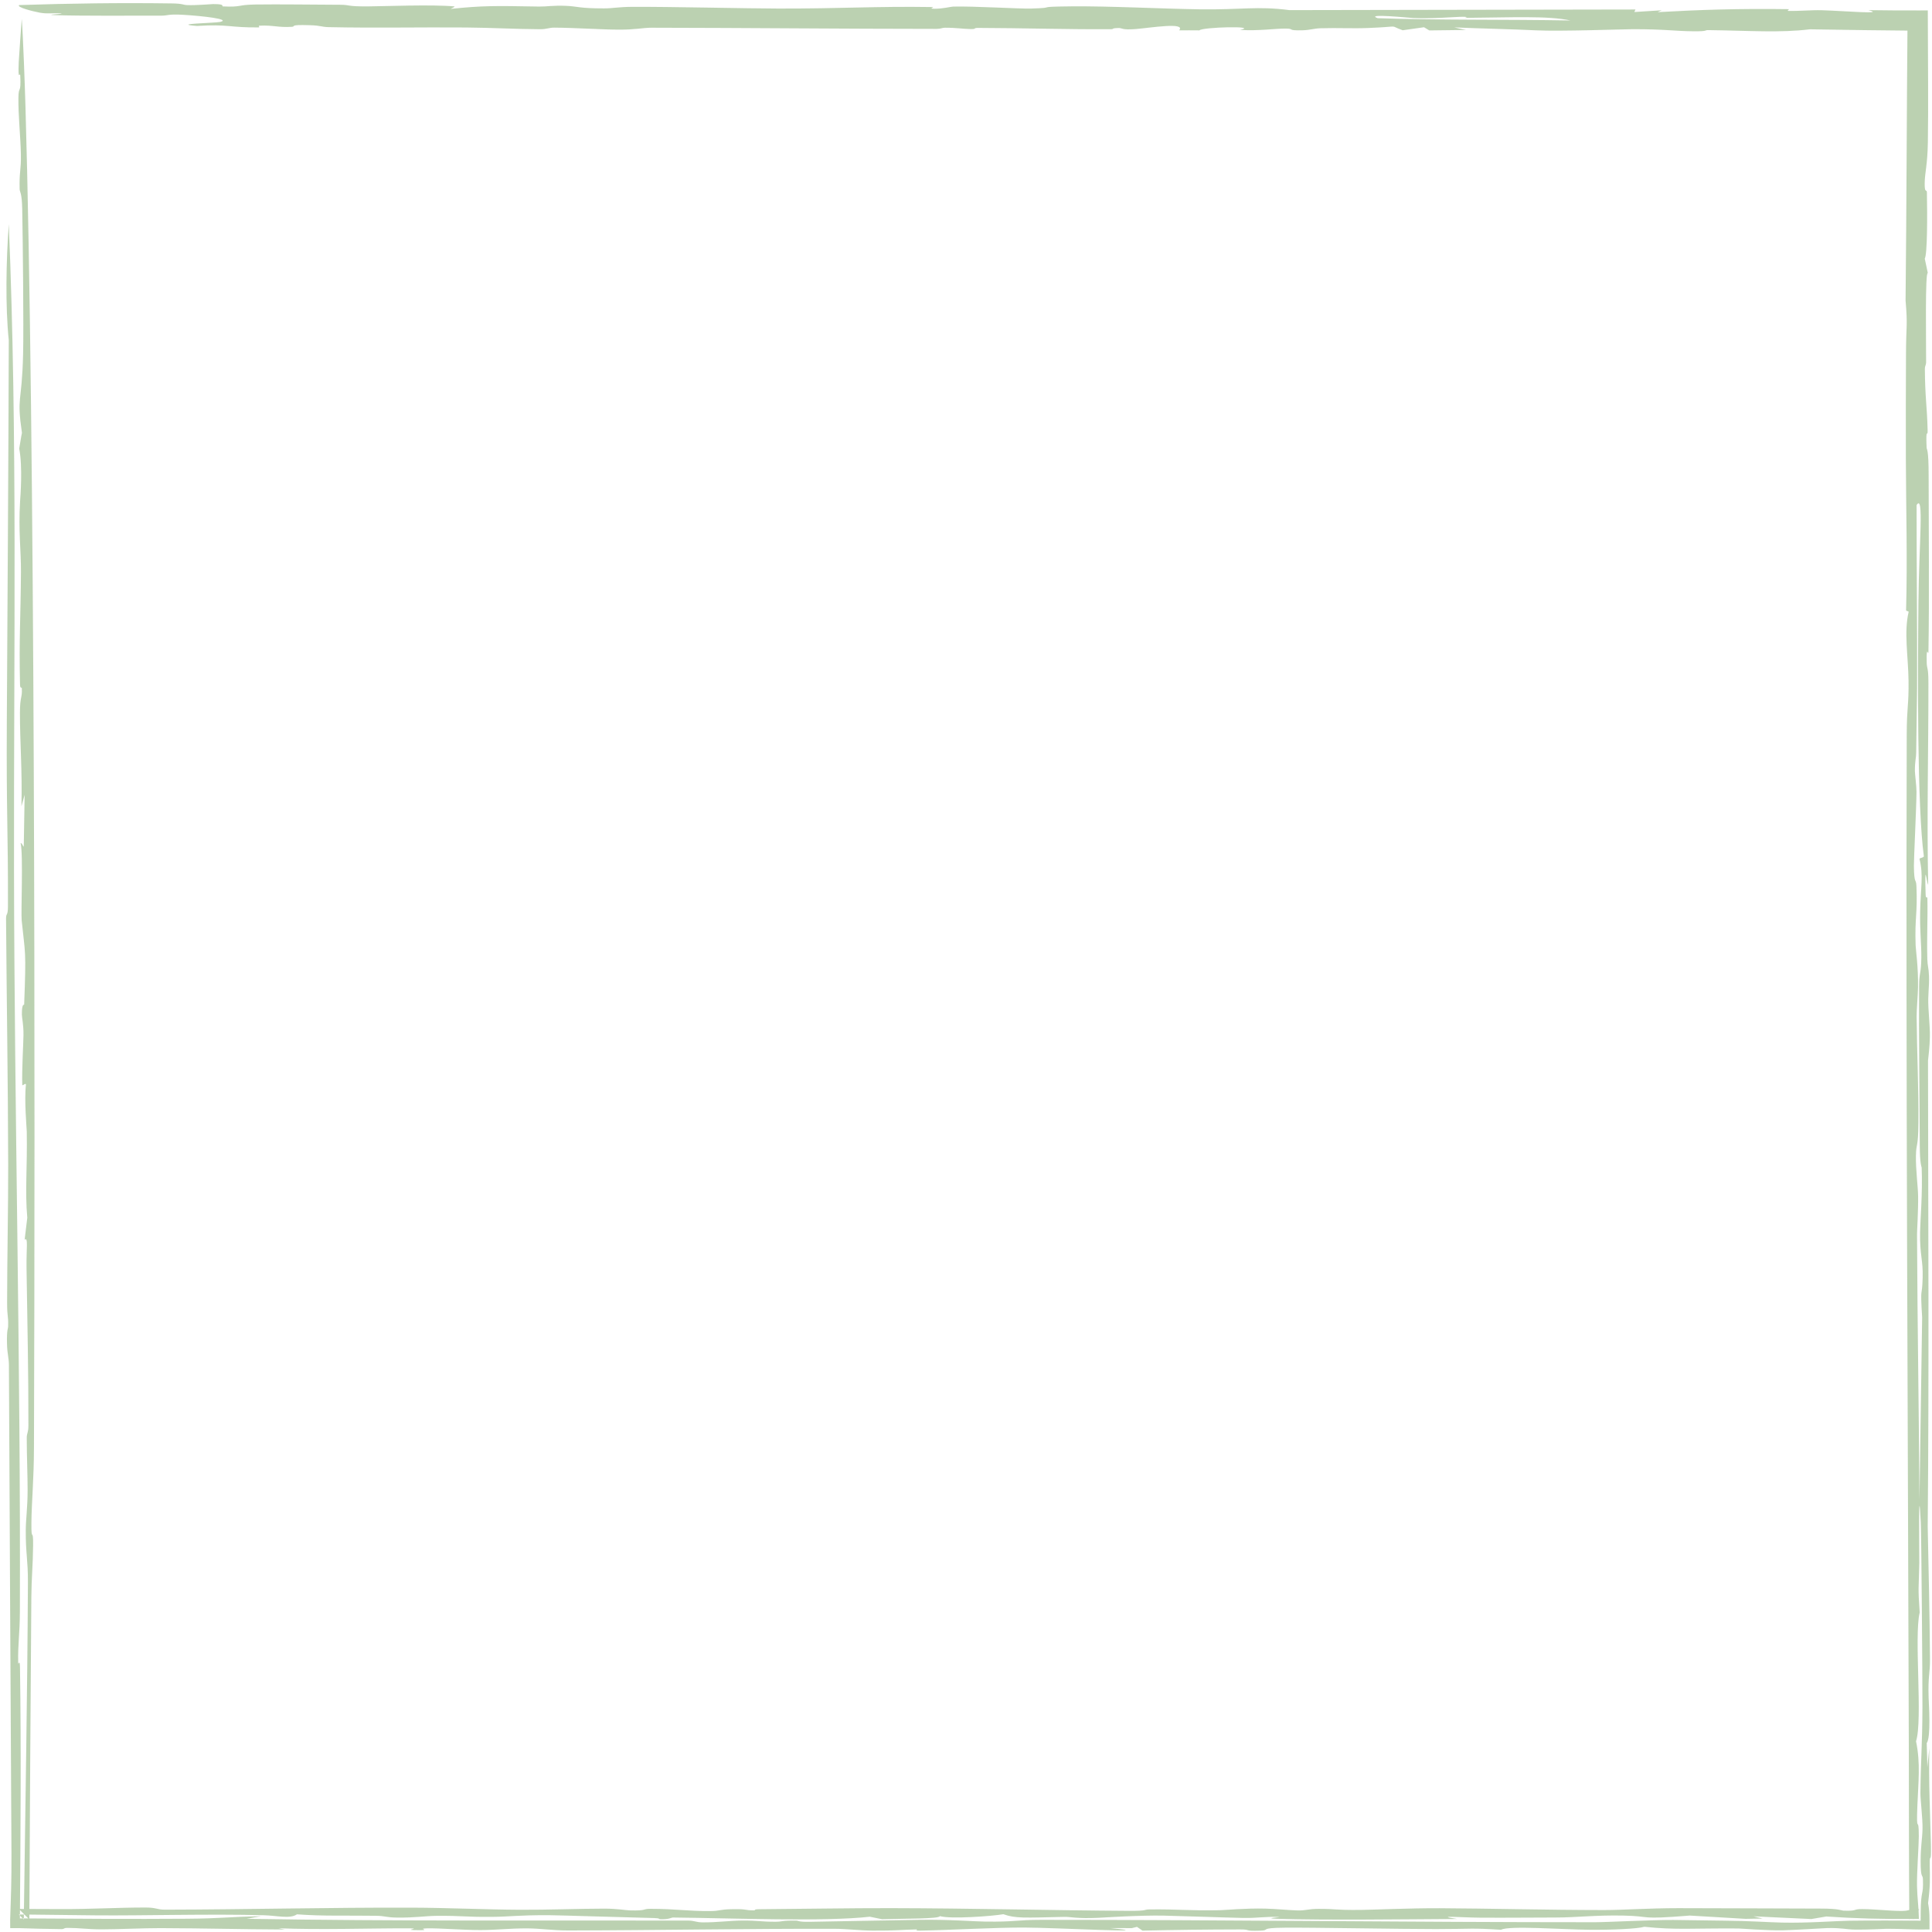
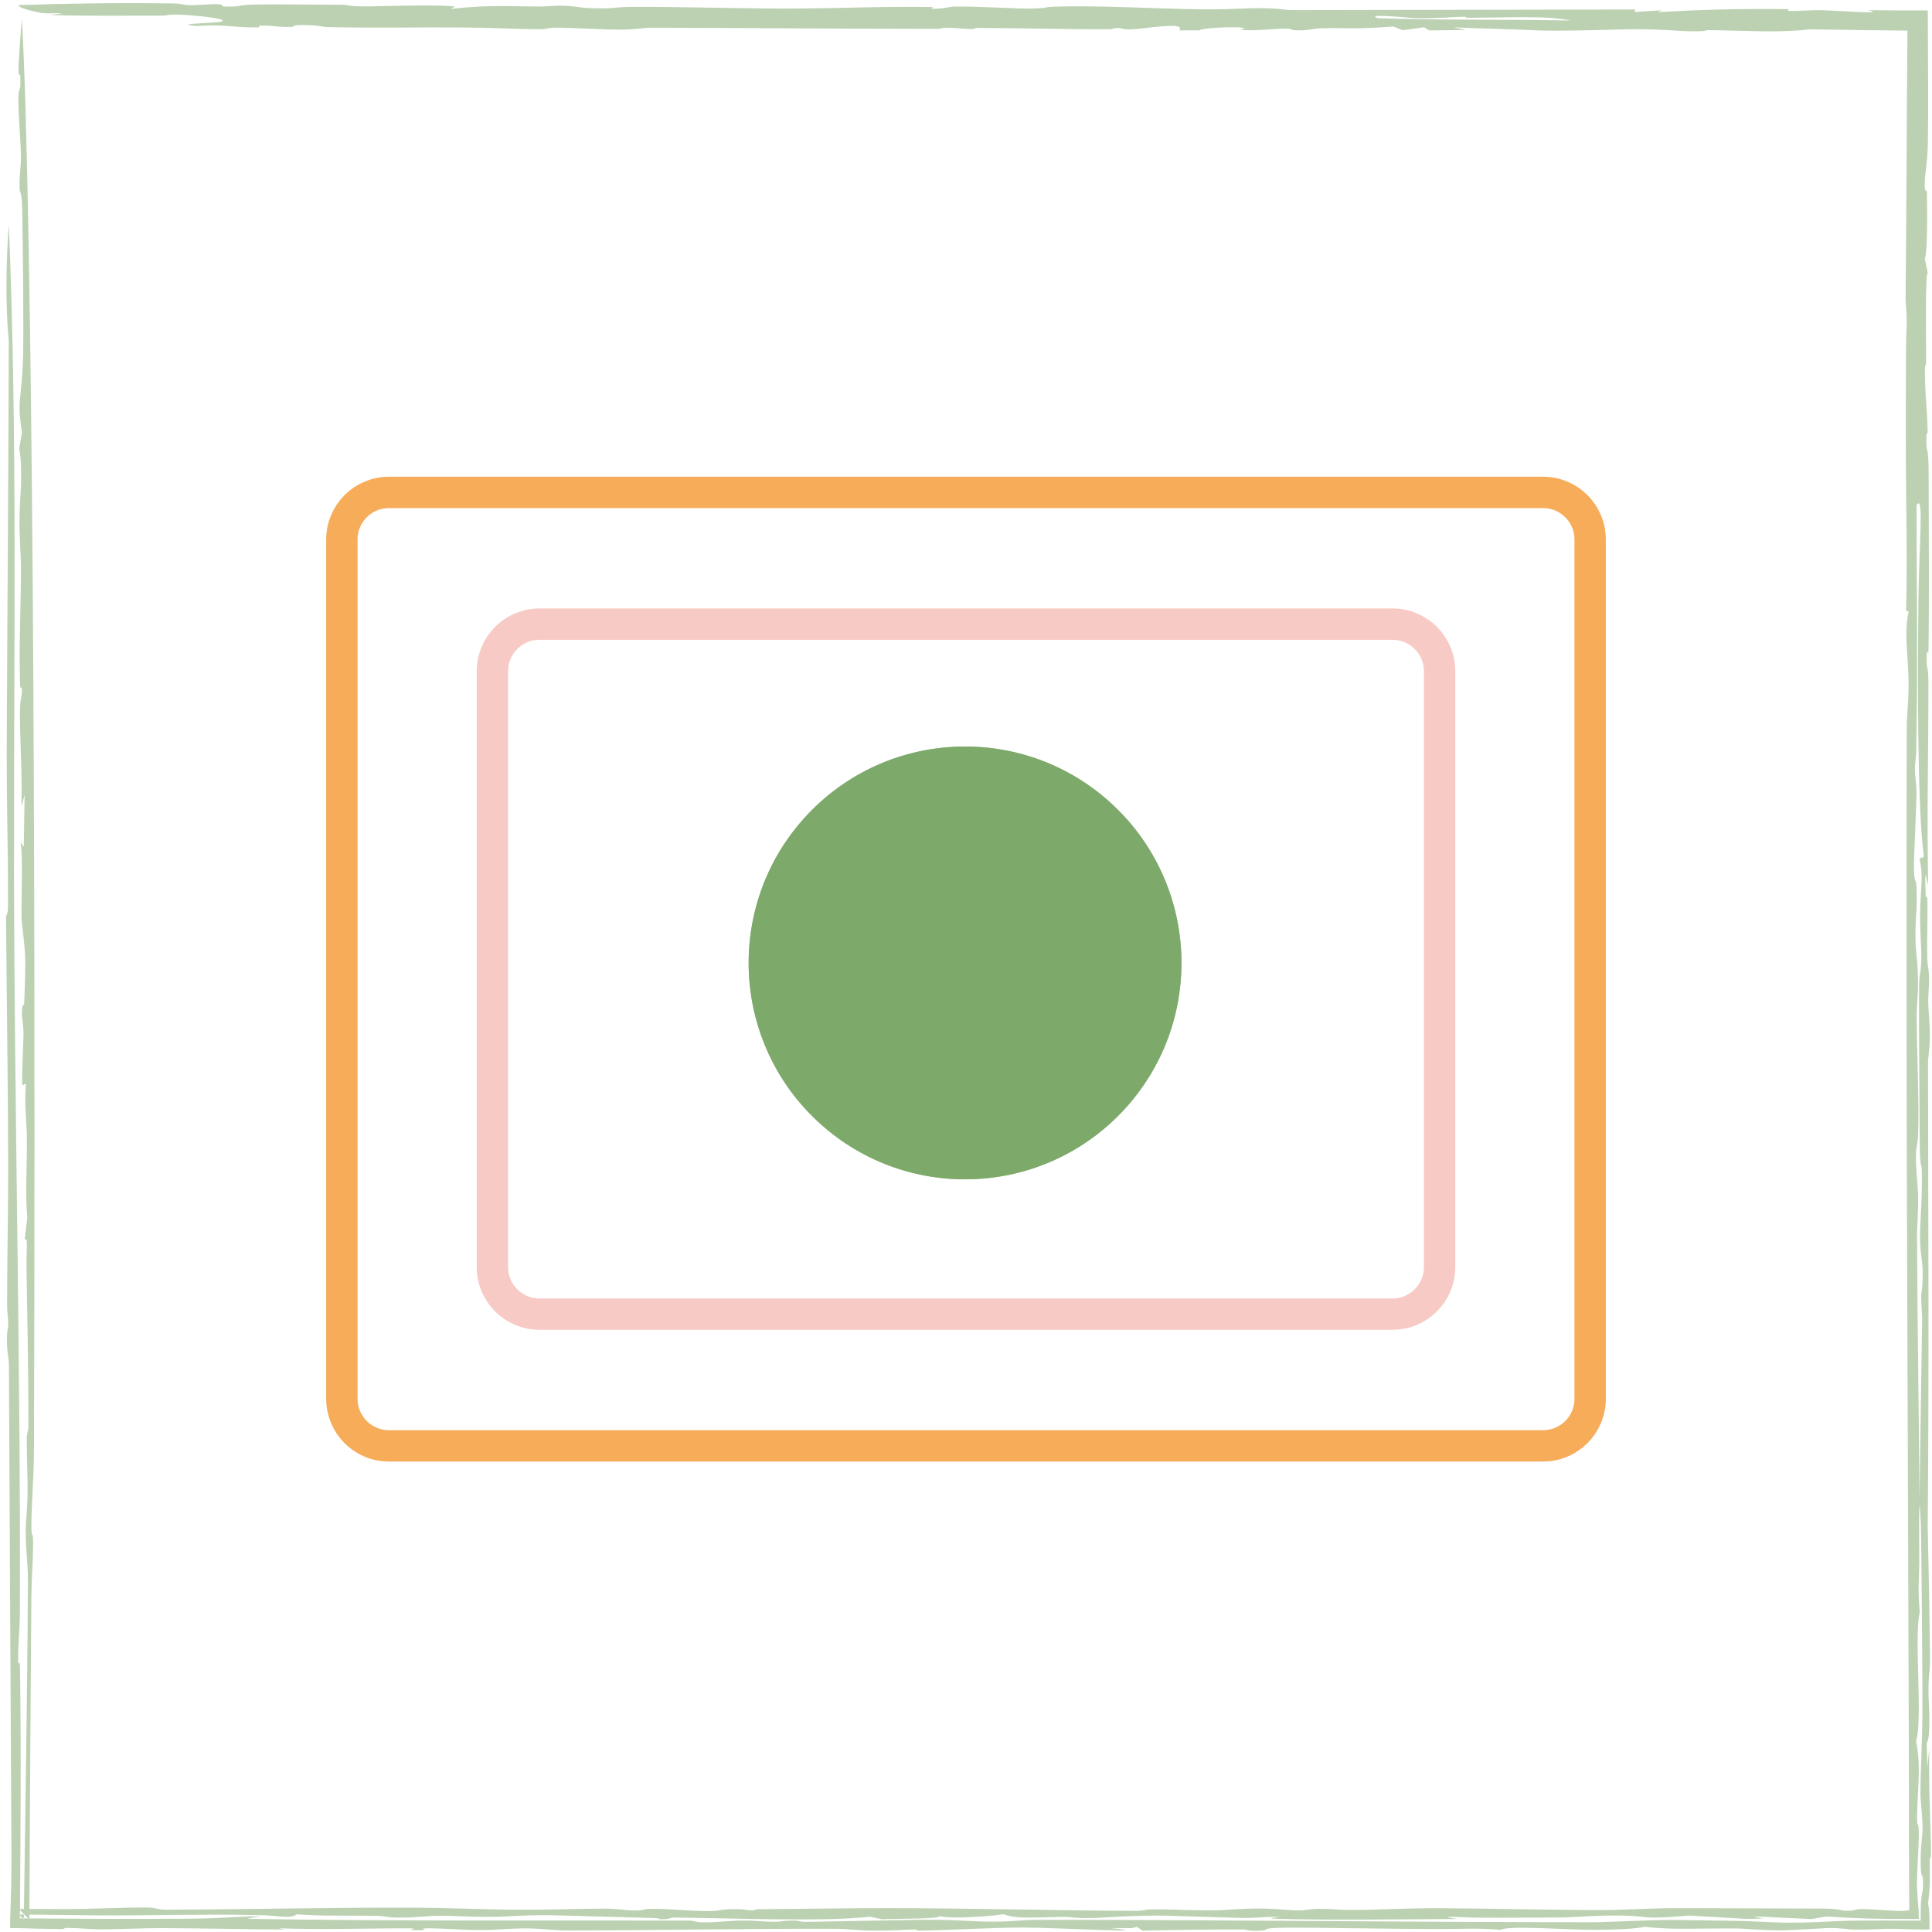
<svg xmlns="http://www.w3.org/2000/svg" width="308" height="308" viewBox="0 0 308 308" fill="none">
-   <path d="M3.06 0.809C11.088 0.543 19.107 0.429 27.365 0.545C29.247 0.571 29.07 0.777 29.843 0.81C31.265 0.872 33.651 0.65 33.986 0.65C36.062 0.647 35.251 1.007 35.53 1.021C38.645 1.167 37.749 0.757 40.727 0.718C44.605 0.666 49.582 0.74 54.255 0.76C55.896 0.768 55.165 1.042 58.707 1.019C61.216 1.003 68.913 0.69 72.457 1.024C72.478 1.15 72.031 1.289 71.842 1.419C76.923 0.894 78.741 0.917 85.944 1.045C87.083 1.065 88.162 0.849 90.17 0.929C92.176 1.009 92.261 1.342 96.296 1.337C97.727 1.335 98.595 1.101 100.79 1.091C107.031 1.061 118.918 1.353 124.041 1.363C134.129 1.383 139.618 0.983 148.577 1.122C149.267 1.132 147.752 1.389 149.016 1.394C150.292 1.399 151.62 1.058 151.934 1.05C155.32 0.963 162.478 1.419 164.362 1.364C168.941 1.229 164.428 1.079 170.774 1.014C176.817 0.953 185.16 1.396 191.15 1.483C198.091 1.583 200.329 0.939 205.556 1.612C223.914 1.573 242.344 1.548 260.723 1.514C260.67 1.648 260.61 1.782 260.547 1.916C262 1.824 263.454 1.731 264.907 1.639C264.687 1.739 264.479 1.839 264.26 1.937C271.085 1.552 277.169 1.354 285.144 1.46C285.3 1.462 284.89 1.729 285.019 1.736C286.817 1.786 288.826 1.581 290.405 1.629C294.221 1.745 300.703 2.328 297.849 1.615C300.461 1.658 303.208 1.668 306 1.664L307.331 1.658L307.336 3C307.347 9.715 307.438 16.689 307.341 22.677C307.281 26.346 306.859 27.445 306.835 29.201C306.81 30.955 307.173 30.062 307.187 30.685C307.268 34.427 307.253 40.587 306.847 41.236C307.009 41.988 307.173 42.784 307.337 43.547C306.886 43.1 307.072 54.665 307.061 57.699C307.059 58.254 306.862 58.331 306.864 58.749C306.889 63.41 307.199 64.549 307.301 68.541C307.338 69.942 306.99 67.77 307.14 71.366C307.153 71.68 307.466 71.513 307.464 75.809C307.461 82.668 307.585 95.787 307.431 103.952C307.418 104.621 307.078 102.584 307.157 105.644C307.185 106.752 307.427 106.222 307.429 108.908C307.439 119.321 307.161 130.424 307.392 141.046C307.119 140.659 306.812 136.875 306.984 142.562C307.012 143.471 307.256 142.793 307.265 143.2C307.336 146.503 307.161 149.367 307.255 152.942C307.283 153.998 307.475 154.26 307.52 155.577C307.588 157.521 307.315 158.382 307.431 160.64C307.613 164.171 307.872 164.717 307.364 169.096C307.396 193.914 307.539 218.618 307.316 243.353C307.461 250.503 307.623 257.102 307.678 264.556C307.695 266.751 307.348 267.171 307.463 270.672C307.488 271.456 307.86 277.051 307.159 277.866C307.22 279.423 307.222 280.408 307.259 281.745C307.362 280.731 307.466 279.685 307.57 278.712C307.458 284.358 307.705 288.968 307.822 293.965C307.907 297.644 307.607 295.032 307.637 297.289C307.666 299.548 307.734 300.574 307.374 303.397C307.546 304.312 307.597 305.101 307.597 306L307.603 307.59L306 307.597C304.723 307.597 303.225 307.494 300.827 307.487C300.388 307.486 297.849 307.647 295.727 307.615C294.201 307.592 293.749 307.333 291.325 307.373C290.928 307.379 285.804 307.7 284.173 307.729C281.633 307.775 277.595 307.443 277.104 307.439C269.964 307.381 267.213 307.709 262.142 307.169C261.118 307.49 256.887 307.678 253.469 307.646C249.151 307.607 240.494 306.952 239.312 307.644C234.315 307.336 234.858 307.526 228.932 307.532C223.538 307.538 209.258 307.273 204.886 307.312C200.516 307.349 202.645 307.734 200.91 307.786C198.069 307.871 199.604 307.587 197.66 307.591C192.161 307.603 187.382 307.657 182.134 307.781C181.852 307.582 181.548 307.381 181.256 307.182C180.984 307.248 180.714 307.315 180.442 307.381C179.313 307.379 178.048 307.383 177.002 307.377C185.824 308.253 168.482 307.312 163.275 307.29C158.884 307.272 151.575 307.688 146.756 307.777C145.586 307.799 146.39 307.584 146.15 307.589C143.327 307.65 142.899 307.797 139.104 307.777C137.097 307.766 135.048 307.496 133.094 307.491C118.74 307.455 104.887 307.726 90.628 307.755C88.203 307.76 86.11 307.431 84.072 307.424C81.156 307.413 79.315 307.683 76.577 307.688C73.849 307.692 69.916 307.369 68.065 307.418C66.215 307.467 69.381 307.779 65.994 307.694C64.438 307.654 67.186 307.422 65.264 307.414C59.263 307.392 50.795 307.681 44.407 307.401C44.69 307.471 45.075 307.533 45.42 307.6C38.614 307.573 32.602 307.405 25.576 307.381C23.119 307.372 18.689 307.577 16.274 307.576C13.859 307.575 12.761 307.353 10.828 307.347C10.033 307.344 10.344 307.542 9.81 307.538C7.207 307.518 5.063 307.451 3 307.38L1.625 307.386L1.619 306C1.73 302.779 1.852 299.757 1.828 295.5C1.68 269.918 1.553 243.538 1.42 217.559C1.415 216.514 1.156 215.811 1.118 214.285C1.058 211.935 1.287 211.82 1.295 211.507C1.346 209.458 1.134 210.294 1.134 207.544C1.134 201.491 1.322 191.726 1.305 185.694C1.268 171.79 1.066 160.102 0.965 146.469C0.956 145.486 1.263 146.153 1.267 144.449C1.299 132.438 1.006 129.896 1.088 114.947C1.171 99.996 1.357 71.779 1.399 54.278C1.4 54.278 1.401 54.278 1.401 54.278C0.835 48.769 0.976 41.642 1.404 35.724C2.801 69.848 2.18 102.497 2.235 138.942C2.293 177.247 3.308 218.082 3.17 256.899C3.157 260.548 2.834 262.014 2.902 265.087C2.913 265.607 3.162 264.262 3.187 265.86C3.389 278.956 3.269 292.57 3.172 306L3 305.828C12.083 305.893 21.082 305.947 29.779 305.884C35.592 305.842 36.503 305.564 41.615 305.493C40.716 305.624 40.129 305.761 39.345 305.893C62.679 306.302 86.047 306.12 109.685 306.178C110.751 306.181 110.888 306.452 112.006 306.463C114.243 306.484 116.386 306.185 118.34 306.175C120.891 306.162 121.333 306.378 123.685 306.364C124.833 306.356 124.49 306.149 126.986 306.184C127.195 306.187 127.332 306.405 128.993 306.377C133.54 306.299 142.834 306.117 146.599 306.062C151.407 305.993 155.265 306.32 157.085 306.342C161.997 306.399 161.895 306.063 166.054 306.063C195.661 306.061 223.965 306.443 254.273 306.44C256.178 306.44 263.22 306.066 266.743 306.081C267.924 306.087 274.098 306.186 275.023 306.194C278.776 306.226 282.02 306.451 284.09 306.499C288.104 306.592 292.59 306.239 294.775 306.203C298.041 306.15 303.466 306.176 306 306.19L306.191 306.19L306.19 306C306.193 305.558 306.195 305.204 306.196 304.964C306.219 301.075 306.655 302.36 306.553 299.569C306.523 298.744 306.188 299.608 306.188 296.702C306.189 294.268 306.441 293.283 306.487 291.621C306.532 289.959 306.142 286.91 306.152 285.874C306.206 280.459 306.462 278.062 306.475 272.166C306.485 267.27 306.306 244.638 306.214 242.756C305.804 234.329 305.988 248.364 305.975 249.155C305.895 253.431 305.738 252.805 306.038 257.07C305.111 260.886 306.554 274.185 305.455 277.594C306.187 281.117 305.818 284.077 305.671 287.788C305.467 292.918 305.894 289.012 305.897 292.754C305.898 294.229 305.565 298.504 305.612 300.72C305.654 302.712 305.864 303.668 305.916 306L306 305.916C305.739 305.922 305.462 305.926 305.163 305.927C299.864 305.953 295.598 305.834 291.145 305.529C290.33 305.664 289.569 305.799 288.764 305.934C285.69 305.789 282.605 305.645 279.531 305.501C280.022 305.619 280.515 305.738 281.006 305.856C280.107 305.873 279.205 305.889 278.306 305.905C275.316 305.728 272.461 305.563 269.387 305.38C261.036 306.062 263.46 305.472 258.818 305.383C254.178 305.294 251.492 305.689 247.907 305.691C243.077 305.694 240.859 305.744 235.988 305.715C233.165 305.699 228.377 305.318 232.308 305.922C223.494 305.97 211.428 306.139 203.545 305.894C201.218 305.822 204.321 305.632 203.924 305.609C201.949 305.497 200.285 305.805 198.247 305.761C194.86 305.687 188.264 305.447 185.597 305.391C181.76 305.309 175.728 305.708 175.111 305.738C171.663 305.9 170.74 305.568 169.633 305.591C163.329 305.724 161.937 305.864 159.951 305.164C158.319 305.466 151.482 305.975 149.83 305.466C149.788 305.926 144.112 305.849 140.621 305.964C139.972 305.83 139.313 305.698 138.665 305.564C131.378 306.387 116.868 305.789 107.281 305.691C107.041 305.689 106.611 306.034 105.168 305.956C105.077 305.95 105.225 305.795 104.257 305.775C101.069 305.71 88.902 305.324 87.502 305.32C82.348 305.307 81.447 305.564 78.311 305.589C74.182 305.621 73.585 305.389 69.656 305.422C67.816 305.437 66.142 305.742 63.248 305.699C61.534 305.674 61.364 305.434 60.007 305.415C55.177 305.345 51.63 305.497 47.343 305.184C46.225 305.947 44.176 305.385 42.054 305.327C33.44 305.092 22.704 305.415 15.312 305.345C11.132 305.306 7.037 305.258 3 305.205L3.795 306C4.032 287.768 4.363 270.716 4.45 252.271C4.467 248.612 4.084 247.731 4.108 243.894C4.119 242.169 4.397 240.391 4.401 237.569C4.405 235.301 4.264 232.051 4.265 229.219C4.265 228.466 4.525 228.399 4.527 227.291C4.542 218.886 4.357 210.679 4.23 202.191C4.183 199.045 4.528 197.099 3.928 197.632C4.075 196.43 4.203 195.261 4.348 194.132C3.97 189.804 4.364 186.269 4.268 180.414C4.256 179.783 3.841 175.363 4.141 172.855C3.927 172.677 3.745 173.067 3.552 172.994C3.47 170.516 3.717 166.71 3.742 165.037C3.768 163.366 3.49 162.248 3.487 161.745C3.48 159.832 3.845 160.278 3.851 160.131C4.201 151.215 4.007 152.154 3.459 146.77C3.321 145.421 3.722 136.267 3.29 134.416C3.466 134.333 3.621 134.843 3.79 134.989C3.835 132.24 3.882 129.469 3.927 126.709C3.758 127.294 3.588 127.997 3.418 128.53C3.565 122.896 3.166 118.211 3.179 113.601C3.187 110.967 3.561 111.288 3.479 109.741C3.463 109.438 3.21 109.95 3.19 109.052C3.026 101.723 3.293 98.512 3.343 91.173C3.367 87.734 2.908 84.724 3.21 79.79C3.238 79.34 3.646 74.499 3.062 71.51C3.246 70.558 3.343 69.719 3.498 69.008C2.63 62.955 3.481 64.628 3.683 56.442C3.788 52.206 3.635 37.958 3.543 33.348C3.486 30.602 3.145 30.652 3.131 30.163C3.053 27.236 3.383 27.233 3.329 24.527C3.275 21.819 2.901 18.398 2.935 15.617C2.961 13.487 3.372 15.166 3.229 12.02C3.198 11.369 2.849 13.23 2.986 9.912C3.007 9.389 3.384 4.087 3.466 3C3.685 5.792 3.97 13.883 4.059 16.926C5.592 69.314 5.608 174.844 5.415 230.786C5.398 235.981 5.039 239.379 5.008 242.766C4.976 246.153 5.305 243.289 5.278 246.363C5.25 249.436 5.018 251.676 4.998 254.551C4.876 271.69 4.749 288.943 4.677 306L3 304.323C5.232 304.332 7.461 304.341 9.686 304.348C14.672 304.364 18.658 304.097 23.195 304.097C24.961 304.097 25.015 304.442 26.27 304.439C39.787 304.412 52.291 304.08 65.735 304.12C71.317 304.137 77.349 304.428 82.879 304.455C87.436 304.478 92.161 304.28 96.259 304.276C98.483 304.273 99.657 304.535 100.462 304.556C103.264 304.624 102.284 304.304 103.717 304.304C107.668 304.305 109.633 304.692 113.333 304.662C114.786 304.65 114.599 304.403 116.708 304.364C119.384 304.316 118.394 304.544 120.305 304.552C120.42 304.553 120.045 304.376 121.059 304.369C127.583 304.323 135.728 304.184 142.022 304.196C155.037 304.22 167.885 304.56 180.012 304.627C183.075 304.643 182.262 304.413 183.235 304.402C187.917 304.349 189.59 304.624 194.493 304.526C195.308 304.509 198.592 304.191 201.728 304.272C203.422 304.315 205.344 304.514 206.786 304.56C208.229 304.606 208.46 304.314 210.194 304.314C213.351 304.313 212.433 304.515 216.949 304.479C218.767 304.465 224.841 304.188 229.524 304.209C237.177 304.243 246.661 304.496 255.684 304.501C258.778 304.503 262.753 304.202 267.552 304.199C273.417 304.195 284.223 304.263 290.234 304.267C293.308 304.269 293.53 304.584 293.896 304.597C296.246 304.685 295.297 304.333 296.874 304.347C299.038 304.366 301.057 304.626 303.023 304.643C304.276 304.654 304.475 304.395 304.747 304.392C305.167 304.389 305.584 304.386 306 304.382L304.382 306C304.309 296.452 304.33 287.892 304.303 278.315C304.154 224.715 303.821 170.602 303.971 117.106C303.983 112.621 304.31 112.452 304.259 108.511C304.208 104.569 303.502 100.762 304.282 97.521C304.124 97.416 304.012 97.427 303.869 97.322C304.091 89.178 303.861 81.034 303.833 73.068C303.812 67.172 303.837 61.944 303.854 56.497C303.87 51.67 304.144 52.087 303.787 47.907C303.948 32.976 303.965 17.93 304.1 3L306 4.9C300.158 4.847 294.334 4.777 288.542 4.672C283.712 5.258 279.082 4.889 272.401 4.802C271.577 4.791 272.462 5.005 270.016 4.987C266.944 4.964 265.354 4.638 260.182 4.656C258.812 4.661 248.669 5.023 244.915 4.837C241.162 4.652 235.726 4.543 231.826 4.366C232.38 4.506 233.082 4.64 233.699 4.778C231.754 4.802 229.799 4.825 227.855 4.85C227.573 4.681 227.29 4.513 227.018 4.343C225.889 4.504 224.759 4.662 223.62 4.824C221.163 3.959 223.682 4.241 218.215 4.46C215.476 4.569 213.302 4.418 210.489 4.506C209.476 4.538 208.828 4.793 207.711 4.825C204.972 4.904 206.568 4.553 204.877 4.555C203.172 4.558 200.726 4.943 197.673 4.772C200.86 4.085 191.649 4.309 191.21 4.843C190.113 4.843 189.194 4.821 187.983 4.836C189.101 3.489 183.359 4.445 181.08 4.63C178.802 4.814 178.894 4.452 178.361 4.466C176.826 4.506 177.944 4.656 176.868 4.661C169.738 4.691 163.024 4.47 155.989 4.45C154.976 4.447 155.874 4.652 154.694 4.632C153.513 4.611 152.381 4.408 150.635 4.422C150.166 4.426 150.019 4.605 149.289 4.605C133.994 4.597 119.472 4.444 103.873 4.421C102.462 4.419 101.354 4.739 98.626 4.727C95.898 4.716 91.758 4.428 88.371 4.406C87.472 4.4 87.228 4.666 86.036 4.659C81.981 4.635 78.487 4.418 74.274 4.383C67.156 4.323 59.703 4.486 52.48 4.328C51.11 4.299 51.329 4.077 49.354 4.015C45.946 3.907 47.228 4.23 46.538 4.274C44.281 4.414 43.572 3.984 41.388 4.094C41.054 4.111 41.53 4.366 41.231 4.37C36.589 4.415 36.345 3.817 31.411 4.138C27.022 3.794 34.352 3.677 35.105 3.494C36.943 3.051 32.084 2.529 29.219 2.362C26.752 2.218 26.771 2.494 25.788 2.494C20.593 2.495 12.856 2.548 8.904 2.417C6.51 2.338 10.825 2.223 9.602 2.132C8.39 2.042 7.605 2.249 6.361 2.022C5.117 1.795 2.579 1.128 3.06 0.809ZM306.705 136.538C305.616 128.572 305.729 107.445 305.833 96.102C305.92 86.692 306.759 78.581 305.543 80.525C305.535 90.697 305.657 98.924 305.62 109.68C305.616 110.799 305.503 117.471 305.483 119.792C305.471 121.098 305.271 121.14 305.273 122.917C305.274 123.304 305.536 125.448 305.529 126.232C305.506 128.918 305.103 136.907 305.115 138.022C305.149 141.115 305.461 139.928 305.518 141.263C305.705 145.748 305.236 146.242 305.389 150.686C305.416 151.48 305.824 154.115 305.771 157.408C305.749 158.746 305.538 161.025 305.548 162.05C305.602 167.632 305.882 173.864 305.835 178.976C305.797 183.167 305.482 182.04 305.439 184.256C305.398 186.472 305.764 189.149 305.785 190.664C305.818 193.089 305.611 196.038 305.614 196.79C305.675 211.615 305.916 224.798 306.003 239.099C306.147 229.387 306.279 219.686 306.428 210.036C306.102 204.558 306.408 207.285 306.51 203.679C306.59 200.825 306.037 200.135 306.098 196.383C306.098 196.386 306.098 196.39 306.098 196.393C306.131 194.459 306.514 190.266 306.354 186.147C306.347 186.001 306.06 185.634 306.05 182.55C306.028 175.619 305.881 164.999 305.942 157.2C305.96 154.91 306.262 155.377 306.299 152.669C306.326 150.694 306.047 148.406 306.11 145.313C306.189 141.434 306.669 139.574 306.003 136.908C306.241 136.688 306.473 136.799 306.705 136.538ZM225.303 2.875C224.758 2.849 217.462 2.105 219.625 2.899C229.432 3.244 240.034 3.073 250.352 3.267C246.829 2.481 240.869 2.791 233.634 2.848C233.631 2.848 233.628 2.848 233.625 2.848C233.283 2.851 234.711 2.646 232.77 2.683C231.829 2.701 228.22 3.015 225.303 2.875Z" fill="#78A564" fill-opacity="0.5" />
+   <circle cx="153.849" cy="153.51" r="34.5" transform="rotate(43.3322 153.849 153.51)" fill="#78A564" fill-opacity="0.8" />
+   <circle cx="153.849" cy="153.51" r="34.5" transform="rotate(43.3322 153.849 153.51)" fill="#78A564" fill-opacity="0.8" />
+   <rect x="78.5" y="99.5" width="151" height="110" rx="7.5" stroke="#F6BDB7" stroke-opacity="0.8" stroke-width="5" />
+   <rect x="54.5" y="78.5" width="199" height="152" rx="7.5" stroke="#F59730" stroke-opacity="0.8" stroke-width="5" />
+   <path d="M3.06 0.809C11.088 0.543 19.107 0.429 27.365 0.545C29.247 0.571 29.07 0.777 29.843 0.81C31.265 0.872 33.651 0.65 33.986 0.65C36.062 0.647 35.251 1.007 35.53 1.021C38.645 1.167 37.749 0.757 40.727 0.718C44.605 0.666 49.582 0.74 54.255 0.76C55.896 0.768 55.165 1.042 58.707 1.019C61.216 1.003 68.913 0.69 72.457 1.024C72.478 1.15 72.031 1.289 71.842 1.419C76.923 0.894 78.741 0.917 85.944 1.045C87.083 1.065 88.162 0.849 90.17 0.929C92.176 1.009 92.261 1.342 96.296 1.337C97.727 1.335 98.595 1.101 100.79 1.091C107.031 1.061 118.918 1.353 124.041 1.363C134.129 1.383 139.618 0.983 148.577 1.122C149.267 1.132 147.752 1.389 149.016 1.394C150.292 1.399 151.62 1.058 151.934 1.05C155.32 0.963 162.478 1.419 164.362 1.364C168.941 1.229 164.428 1.079 170.774 1.014C176.817 0.953 185.16 1.396 191.15 1.483C198.091 1.583 200.329 0.939 205.556 1.612C223.914 1.573 242.344 1.548 260.723 1.514C260.67 1.648 260.61 1.782 260.547 1.916C262 1.824 263.454 1.731 264.907 1.639C264.687 1.739 264.479 1.839 264.26 1.937C271.085 1.552 277.169 1.354 285.144 1.46C285.3 1.462 284.89 1.729 285.019 1.736C286.817 1.786 288.826 1.581 290.405 1.629C294.221 1.745 300.703 2.328 297.849 1.615C300.461 1.658 303.208 1.668 306 1.664L307.331 1.658L307.336 3C307.347 9.715 307.438 16.689 307.341 22.677C307.281 26.346 306.859 27.445 306.835 29.201C306.81 30.955 307.173 30.062 307.187 30.685C307.268 34.427 307.253 40.587 306.847 41.236C307.009 41.988 307.173 42.784 307.337 43.547C306.886 43.1 307.072 54.665 307.061 57.699C307.059 58.254 306.862 58.331 306.864 58.749C306.889 63.41 307.199 64.549 307.301 68.541C307.338 69.942 306.99 67.77 307.14 71.366C307.153 71.68 307.466 71.513 307.464 75.809C307.461 82.668 307.585 95.787 307.431 103.952C307.418 104.621 307.078 102.584 307.157 105.644C307.185 106.752 307.427 106.222 307.429 108.908C307.439 119.321 307.161 130.424 307.392 141.046C307.119 140.659 306.812 136.875 306.984 142.562C307.012 143.471 307.256 142.793 307.265 143.2C307.336 146.503 307.161 149.367 307.255 152.942C307.283 153.998 307.475 154.26 307.52 155.577C307.588 157.521 307.315 158.382 307.431 160.64C307.613 164.171 307.872 164.717 307.364 169.096C307.396 193.914 307.539 218.618 307.316 243.353C307.461 250.503 307.623 257.102 307.678 264.556C307.695 266.751 307.348 267.171 307.463 270.672C307.488 271.456 307.86 277.051 307.159 277.866C307.22 279.423 307.222 280.408 307.259 281.745C307.362 280.731 307.466 279.685 307.57 278.712C307.458 284.358 307.705 288.968 307.822 293.965C307.907 297.644 307.607 295.032 307.637 297.289C307.666 299.548 307.734 300.574 307.374 303.397C307.546 304.312 307.597 305.101 307.597 306L307.603 307.59L306 307.597C304.723 307.597 303.225 307.494 300.827 307.487C300.388 307.486 297.849 307.647 295.727 307.615C294.201 307.592 293.749 307.333 291.325 307.373C290.928 307.379 285.804 307.7 284.173 307.729C281.633 307.775 277.595 307.443 277.104 307.439C269.964 307.381 267.213 307.709 262.142 307.169C261.118 307.49 256.887 307.678 253.469 307.646C249.151 307.607 240.494 306.952 239.312 307.644C234.315 307.336 234.858 307.526 228.932 307.532C223.538 307.538 209.258 307.273 204.886 307.312C200.516 307.349 202.645 307.734 200.91 307.786C198.069 307.871 199.604 307.587 197.66 307.591C192.161 307.603 187.382 307.657 182.134 307.781C181.852 307.582 181.548 307.381 181.256 307.182C180.984 307.248 180.714 307.315 180.442 307.381C179.313 307.379 178.048 307.383 177.002 307.377C185.824 308.253 168.482 307.312 163.275 307.29C158.884 307.272 151.575 307.688 146.756 307.777C145.586 307.799 146.39 307.584 146.15 307.589C143.327 307.65 142.899 307.797 139.104 307.777C137.097 307.766 135.048 307.496 133.094 307.491C118.74 307.455 104.887 307.726 90.628 307.755C88.203 307.76 86.11 307.431 84.072 307.424C81.156 307.413 79.315 307.683 76.577 307.688C73.849 307.692 69.916 307.369 68.065 307.418C66.215 307.467 69.381 307.779 65.994 307.694C64.438 307.654 67.186 307.421 65.264 307.414C59.263 307.392 50.795 307.681 44.407 307.401C44.69 307.471 45.075 307.533 45.42 307.6C38.614 307.573 32.602 307.405 25.576 307.381C23.119 307.372 18.689 307.577 16.274 307.576C13.859 307.575 12.761 307.353 10.828 307.347C10.033 307.344 10.344 307.542 9.81 307.538C7.207 307.518 5.063 307.451 3 307.381L1.625 307.386L1.619 306C1.73 302.779 1.852 299.757 1.828 295.5C1.68 269.918 1.553 243.538 1.42 217.559C1.415 216.514 1.156 215.811 1.118 214.285C1.058 211.935 1.287 211.82 1.295 211.507C1.346 209.458 1.134 210.294 1.134 207.544C1.134 201.491 1.322 191.726 1.305 185.694C1.268 171.79 1.066 160.102 0.965 146.469C0.956 145.486 1.263 146.153 1.267 144.449C1.299 132.438 1.006 129.896 1.088 114.947C1.171 99.996 1.357 71.779 1.399 54.278C1.4 54.278 1.401 54.278 1.401 54.278C0.835 48.769 0.976 41.642 1.404 35.724C2.801 69.848 2.18 102.497 2.235 138.942C2.293 177.247 3.308 218.082 3.17 256.899C3.157 260.548 2.834 262.014 2.902 265.087C2.913 265.607 3.162 264.262 3.187 265.86C3.389 278.956 3.269 292.57 3.172 306L3 305.828C12.083 305.893 21.082 305.947 29.779 305.884C35.592 305.842 36.503 305.564 41.615 305.493C40.716 305.624 40.129 305.761 39.345 305.893C62.679 306.302 86.047 306.12 109.685 306.178C110.751 306.181 110.888 306.452 112.006 306.463C114.243 306.484 116.386 306.185 118.34 306.175C120.891 306.162 121.333 306.378 123.685 306.364C124.833 306.356 124.49 306.149 126.986 306.184C127.195 306.187 127.332 306.405 128.993 306.377C133.54 306.299 142.834 306.117 146.599 306.062C151.407 305.993 155.265 306.32 157.085 306.342C161.997 306.399 161.895 306.063 166.054 306.063C195.662 306.061 223.965 306.443 254.273 306.44C256.178 306.44 263.22 306.066 266.743 306.081C267.924 306.087 274.098 306.186 275.023 306.194C278.776 306.226 282.02 306.451 284.09 306.499C288.104 306.592 292.59 306.239 294.774 306.203C298.041 306.15 303.466 306.176 306 306.19L306.191 306.19L306.19 306C306.193 305.558 306.195 305.204 306.196 304.964C306.219 301.075 306.655 302.36 306.553 299.569C306.523 298.744 306.188 299.608 306.188 296.702C306.189 294.268 306.441 293.283 306.487 291.621C306.532 289.959 306.142 286.91 306.152 285.874C306.206 280.459 306.462 278.062 306.475 272.166C306.485 267.27 306.306 244.638 306.214 242.756C305.804 234.329 305.988 248.364 305.975 249.155C305.895 253.431 305.738 252.805 306.038 257.07C305.111 260.886 306.554 274.185 305.455 277.594C306.187 281.117 305.818 284.077 305.671 287.788C305.467 292.918 305.894 289.012 305.897 292.754C305.898 294.229 305.565 298.504 305.612 300.72C305.653 302.712 305.864 303.668 305.916 306L306 305.916C305.739 305.922 305.462 305.926 305.163 305.927C299.864 305.953 295.598 305.834 291.145 305.529C290.33 305.664 289.569 305.799 288.764 305.934C285.69 305.789 282.605 305.645 279.531 305.501C280.022 305.619 280.515 305.738 281.006 305.856C280.107 305.873 279.205 305.889 278.306 305.905C275.316 305.728 272.461 305.563 269.387 305.38C261.036 306.062 263.46 305.472 258.818 305.383C254.178 305.294 251.492 305.689 247.907 305.691C243.077 305.694 240.859 305.744 235.988 305.715C233.165 305.699 228.377 305.318 232.308 305.922C223.494 305.97 211.428 306.139 203.545 305.894C201.218 305.822 204.321 305.632 203.924 305.609C201.949 305.497 200.285 305.805 198.247 305.761C194.86 305.687 188.264 305.447 185.597 305.391C181.76 305.309 175.728 305.708 175.111 305.738C171.663 305.9 170.74 305.568 169.633 305.591C163.329 305.724 161.937 305.864 159.951 305.164C158.319 305.466 151.482 305.975 149.83 305.466C149.788 305.926 144.112 305.849 140.621 305.964C139.972 305.83 139.313 305.698 138.665 305.564C131.378 306.387 116.868 305.789 107.281 305.691C107.041 305.689 106.611 306.034 105.168 305.956C105.077 305.95 105.225 305.795 104.257 305.775C101.069 305.71 88.902 305.324 87.502 305.32C82.348 305.307 81.447 305.564 78.311 305.588C74.182 305.621 73.585 305.389 69.656 305.422C67.816 305.437 66.142 305.742 63.248 305.699C61.534 305.674 61.364 305.434 60.007 305.415C55.177 305.345 51.63 305.497 47.343 305.184C46.225 305.947 44.176 305.385 42.054 305.327C33.44 305.092 22.704 305.415 15.312 305.345C11.132 305.306 7.037 305.258 3 305.205L3.795 306C4.032 287.768 4.363 270.716 4.45 252.271C4.467 248.612 4.084 247.731 4.108 243.894C4.119 242.169 4.397 240.391 4.401 237.569C4.405 235.301 4.264 232.051 4.265 229.219C4.265 228.466 4.525 228.399 4.527 227.291C4.542 218.886 4.357 210.679 4.23 202.191C4.183 199.045 4.528 197.099 3.928 197.632C4.075 196.43 4.203 195.261 4.348 194.132C3.97 189.804 4.364 186.269 4.268 180.414C4.256 179.783 3.841 175.363 4.141 172.855C3.927 172.677 3.745 173.067 3.552 172.994C3.47 170.516 3.717 166.71 3.742 165.037C3.768 163.366 3.49 162.248 3.487 161.745C3.48 159.832 3.845 160.278 3.851 160.131C4.201 151.215 4.007 152.154 3.459 146.77C3.321 145.421 3.722 136.267 3.29 134.416C3.466 134.333 3.621 134.843 3.79 134.989C3.835 132.24 3.882 129.469 3.927 126.709C3.758 127.294 3.588 127.997 3.418 128.53C3.565 122.896 3.166 118.211 3.179 113.601C3.187 110.967 3.561 111.288 3.479 109.741C3.463 109.438 3.21 109.95 3.19 109.052C3.026 101.723 3.293 98.512 3.343 91.173C3.367 87.734 2.908 84.724 3.21 79.79C3.238 79.34 3.646 74.499 3.062 71.51C3.246 70.558 3.343 69.719 3.498 69.008C2.63 62.955 3.481 64.628 3.683 56.442C3.788 52.206 3.635 37.958 3.543 33.348C3.486 30.602 3.145 30.652 3.131 30.163C3.053 27.236 3.383 27.233 3.329 24.527C3.275 21.819 2.901 18.398 2.935 15.617C2.961 13.487 3.372 15.166 3.229 12.02C3.198 11.369 2.849 13.23 2.986 9.912C3.007 9.389 3.384 4.087 3.466 3C3.685 5.792 3.97 13.883 4.059 16.926C5.592 69.314 5.608 174.844 5.415 230.786C5.398 235.981 5.039 239.379 5.008 242.766C4.976 246.153 5.305 243.289 5.278 246.363C5.25 249.436 5.018 251.676 4.998 254.551C4.876 271.69 4.749 288.943 4.677 306L3 304.323C5.232 304.332 7.461 304.341 9.686 304.348C14.672 304.364 18.658 304.097 23.195 304.097C24.961 304.097 25.015 304.442 26.27 304.439C39.787 304.412 52.291 304.08 65.735 304.12C71.317 304.137 77.349 304.428 82.879 304.455C87.436 304.478 92.161 304.28 96.259 304.276C98.483 304.273 99.657 304.535 100.462 304.556C103.264 304.624 102.284 304.304 103.717 304.304C107.668 304.305 109.633 304.692 113.333 304.662C114.786 304.65 114.599 304.403 116.708 304.364C119.384 304.316 118.394 304.544 120.305 304.552C120.42 304.553 120.045 304.376 121.059 304.369C127.583 304.323 135.728 304.184 142.022 304.196C155.037 304.22 167.885 304.56 180.012 304.627C183.075 304.643 182.262 304.413 183.235 304.402C187.917 304.349 189.59 304.624 194.493 304.526C195.308 304.509 198.592 304.191 201.728 304.272C203.422 304.315 205.344 304.514 206.786 304.56C208.229 304.606 208.46 304.314 210.194 304.314C213.351 304.313 212.433 304.515 216.949 304.479C218.767 304.465 224.841 304.188 229.524 304.209C237.177 304.243 246.661 304.496 255.684 304.501C258.778 304.503 262.753 304.202 267.552 304.199C273.417 304.195 284.223 304.263 290.234 304.267C293.308 304.269 293.53 304.584 293.896 304.597C296.246 304.685 295.297 304.333 296.874 304.347C299.038 304.366 301.057 304.626 303.023 304.643C304.276 304.654 304.475 304.394 304.747 304.392C305.167 304.389 305.584 304.386 306 304.382L304.382 306C304.309 296.452 304.33 287.892 304.303 278.315C304.154 224.715 303.821 170.602 303.971 117.106C303.983 112.621 304.31 112.452 304.258 108.511C304.208 104.569 303.502 100.762 304.282 97.521C304.124 97.416 304.012 97.427 303.869 97.322C304.091 89.178 303.861 81.034 303.833 73.068C303.812 67.172 303.837 61.944 303.854 56.497C303.87 51.67 304.144 52.087 303.787 47.907C303.948 32.976 303.965 17.93 304.1 3L306 4.9C300.158 4.847 294.334 4.777 288.542 4.672C283.712 5.258 279.082 4.889 272.401 4.802C271.577 4.791 272.462 5.005 270.016 4.987C266.944 4.964 265.354 4.638 260.182 4.656C258.812 4.661 248.669 5.023 244.915 4.837C241.162 4.652 235.726 4.543 231.826 4.366C232.38 4.506 233.082 4.64 233.699 4.778C231.754 4.802 229.799 4.825 227.855 4.85C227.573 4.681 227.29 4.513 227.018 4.343C225.889 4.504 224.759 4.662 223.62 4.824C221.163 3.959 223.682 4.241 218.215 4.46C215.476 4.569 213.302 4.418 210.489 4.506C209.476 4.538 208.828 4.793 207.711 4.825C204.972 4.904 206.568 4.553 204.877 4.555C203.172 4.558 200.726 4.943 197.673 4.772C200.86 4.085 191.649 4.309 191.21 4.843C190.113 4.843 189.194 4.821 187.983 4.836C189.101 3.489 183.359 4.445 181.08 4.63C178.802 4.814 178.894 4.452 178.361 4.466C176.826 4.506 177.944 4.656 176.868 4.661C169.738 4.691 163.024 4.47 155.989 4.45C154.976 4.447 155.874 4.652 154.694 4.632C153.513 4.611 152.381 4.408 150.635 4.422C150.166 4.426 150.019 4.605 149.289 4.605C133.994 4.597 119.472 4.444 103.873 4.421C102.462 4.419 101.354 4.739 98.626 4.727C95.898 4.716 91.758 4.428 88.371 4.406C87.472 4.4 87.228 4.666 86.036 4.659C81.981 4.635 78.487 4.418 74.274 4.383C67.156 4.323 59.703 4.486 52.48 4.328C51.11 4.299 51.329 4.077 49.354 4.015C45.946 3.907 47.228 4.23 46.538 4.274C44.281 4.414 43.572 3.984 41.388 4.094C41.054 4.111 41.53 4.366 41.231 4.37C36.589 4.415 36.345 3.817 31.411 4.138C27.022 3.794 34.352 3.677 35.105 3.494C36.943 3.051 32.084 2.529 29.219 2.362C26.752 2.218 26.771 2.494 25.789 2.494C20.593 2.495 12.856 2.548 8.904 2.417C6.51 2.338 10.825 2.223 9.602 2.132C8.39 2.042 7.605 2.249 6.361 2.022C5.117 1.795 2.579 1.128 3.06 0.809ZM306.705 136.538C305.616 128.572 305.729 107.445 305.833 96.102C305.92 86.692 306.759 78.581 305.543 80.525C305.535 90.697 305.657 98.924 305.62 109.68C305.616 110.799 305.503 117.471 305.483 119.792C305.471 121.098 305.271 121.14 305.273 122.917C305.274 123.304 305.536 125.448 305.529 126.232C305.506 128.918 305.103 136.907 305.115 138.022C305.149 141.115 305.461 139.928 305.518 141.263C305.705 145.748 305.236 146.242 305.389 150.686C305.416 151.48 305.824 154.115 305.771 157.408C305.749 158.746 305.538 161.025 305.548 162.05C305.602 167.632 305.882 173.864 305.835 178.976C305.797 183.167 305.482 182.04 305.439 184.256C305.398 186.472 305.764 189.149 305.785 190.664C305.818 193.089 305.61 196.038 305.614 196.79C305.675 211.615 305.916 224.798 306.003 239.099C306.147 229.387 306.279 219.686 306.428 210.036C306.102 204.558 306.408 207.285 306.51 203.679C306.59 200.825 306.037 200.135 306.098 196.383C306.098 196.386 306.098 196.39 306.098 196.393C306.131 194.459 306.514 190.266 306.354 186.147C306.347 186.001 306.06 185.634 306.05 182.55C306.028 175.619 305.881 164.999 305.942 157.2C305.96 154.91 306.262 155.377 306.299 152.669C306.326 150.694 306.047 148.406 306.11 145.313C306.189 141.434 306.669 139.574 306.003 136.908C306.241 136.688 306.473 136.799 306.705 136.538ZM225.303 2.875C224.758 2.849 217.462 2.105 219.625 2.899C229.432 3.244 240.034 3.073 250.352 3.267C246.829 2.481 240.869 2.791 233.634 2.848C233.631 2.848 233.628 2.848 233.625 2.848C233.283 2.851 234.711 2.646 232.77 2.683C231.829 2.701 228.22 3.015 225.303 2.875Z" fill="#78A564" fill-opacity="0.5" />
</svg>
